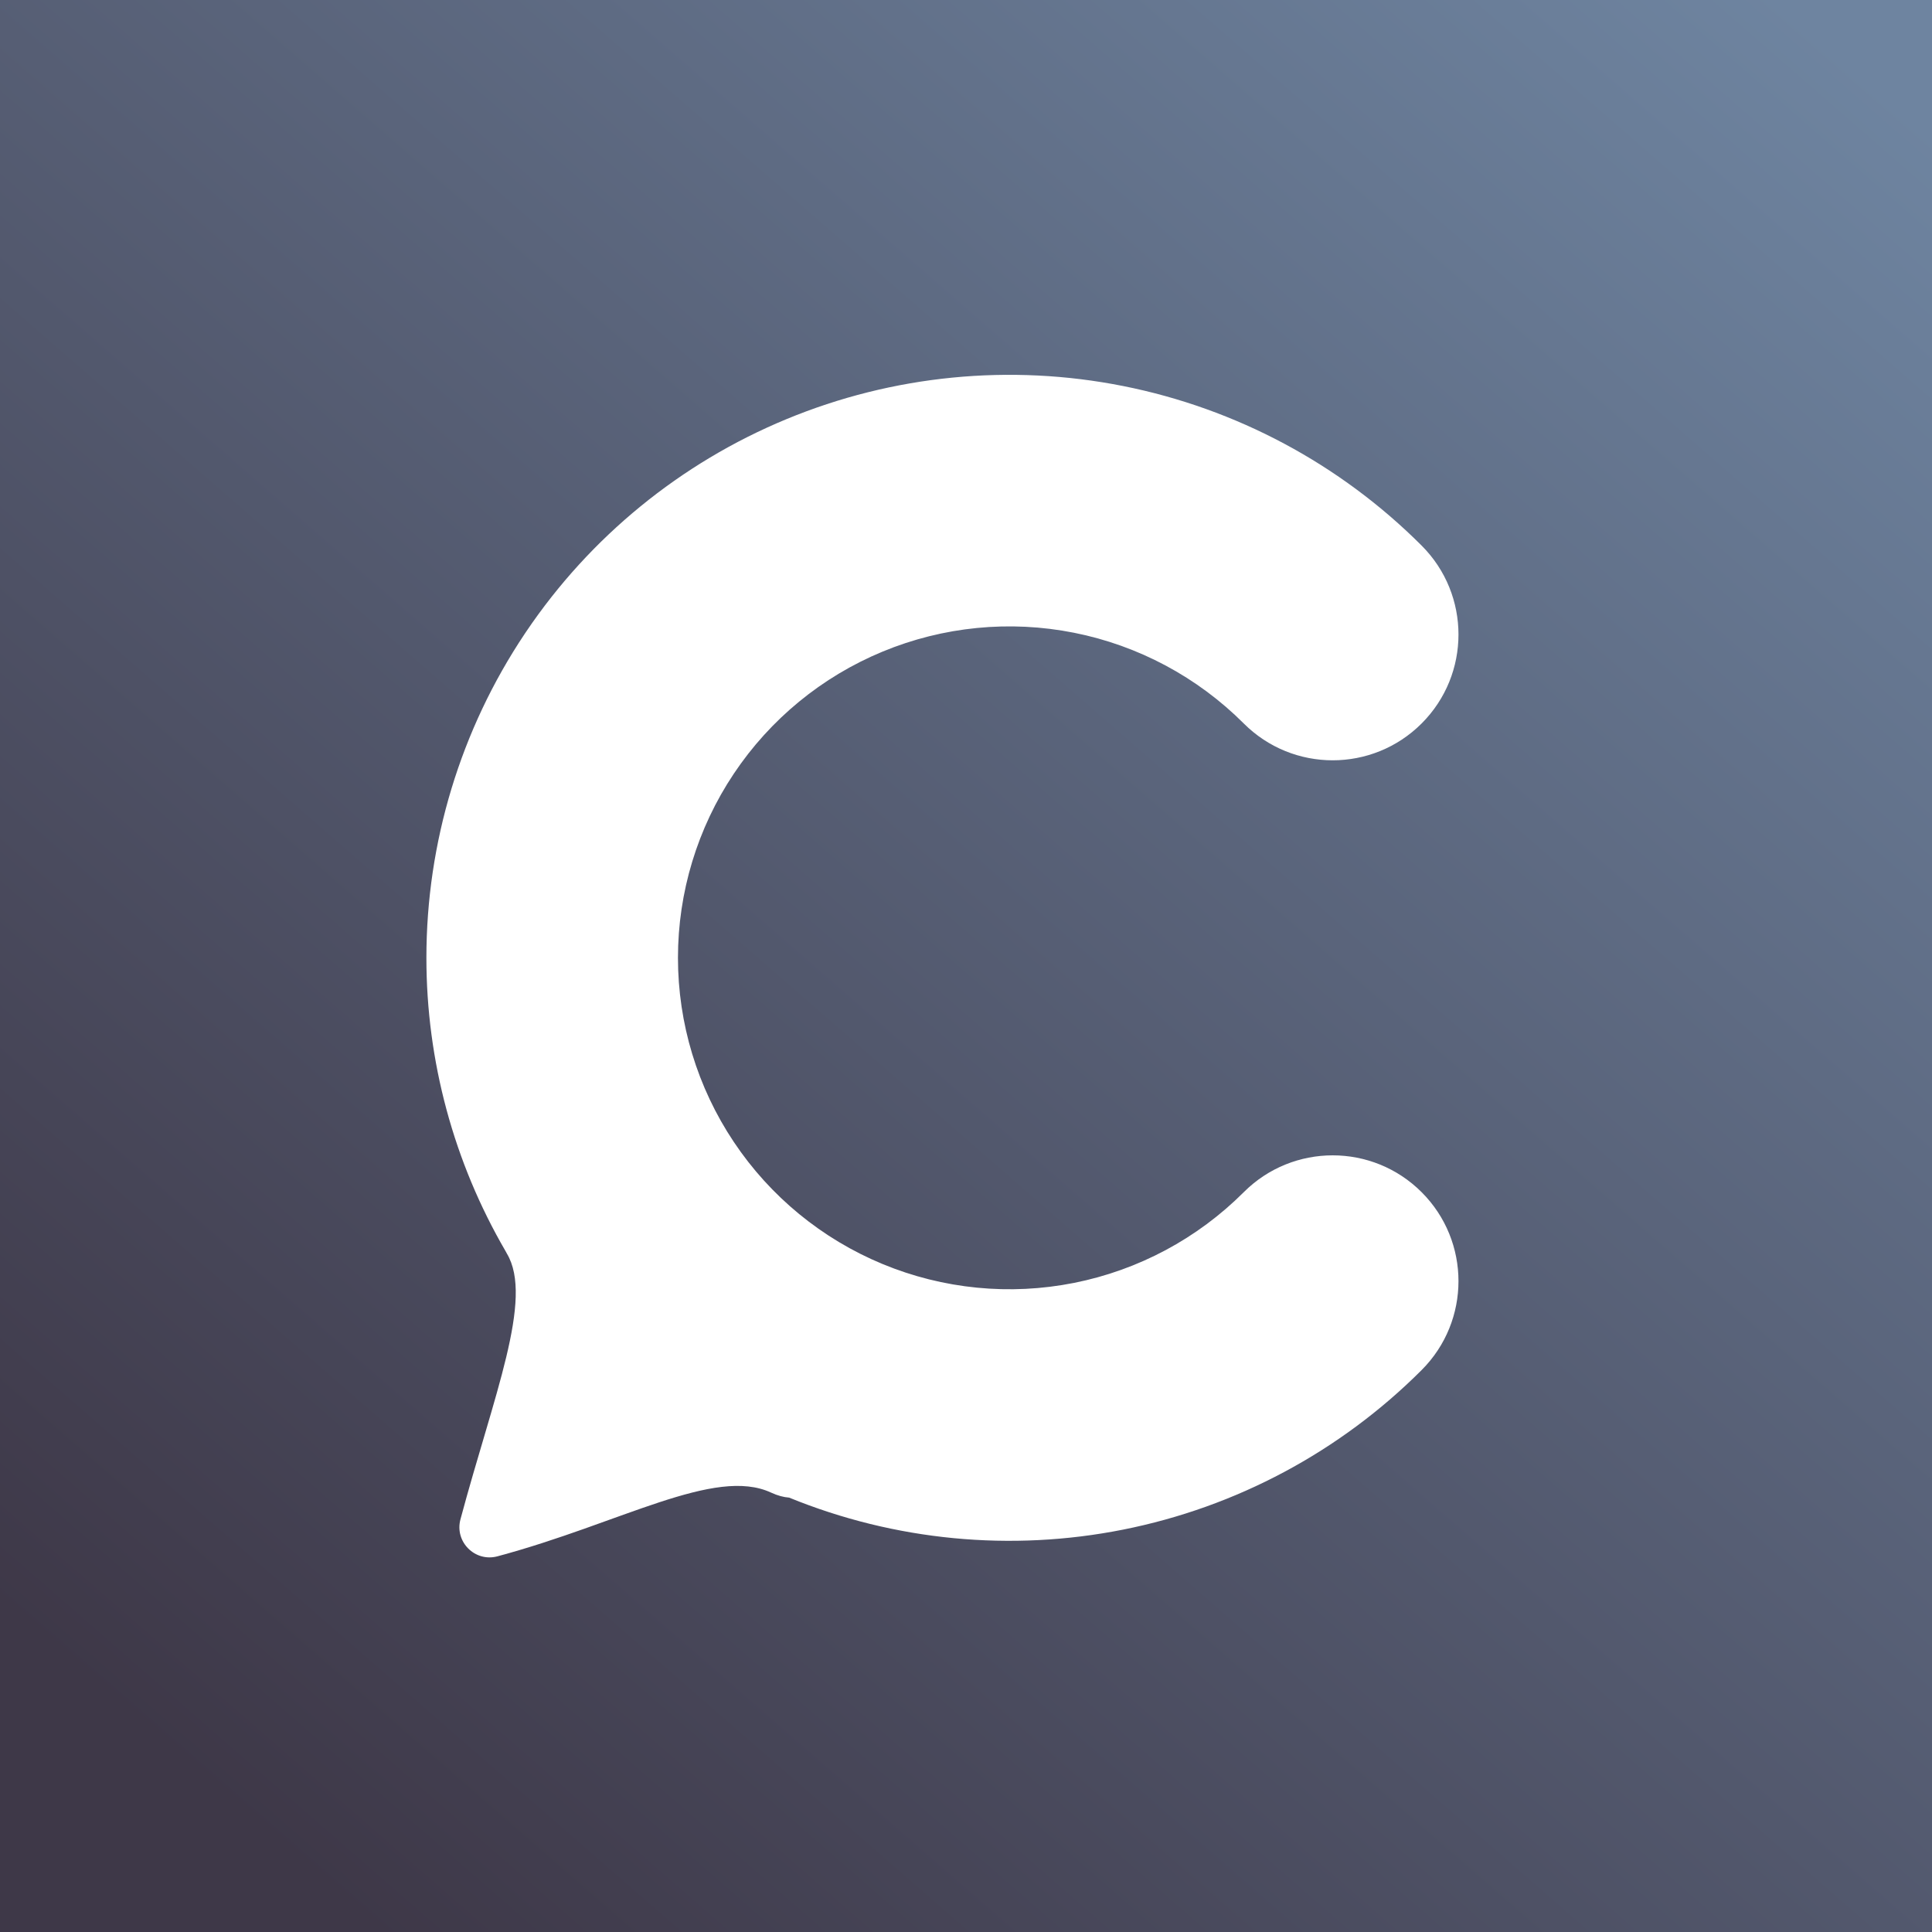
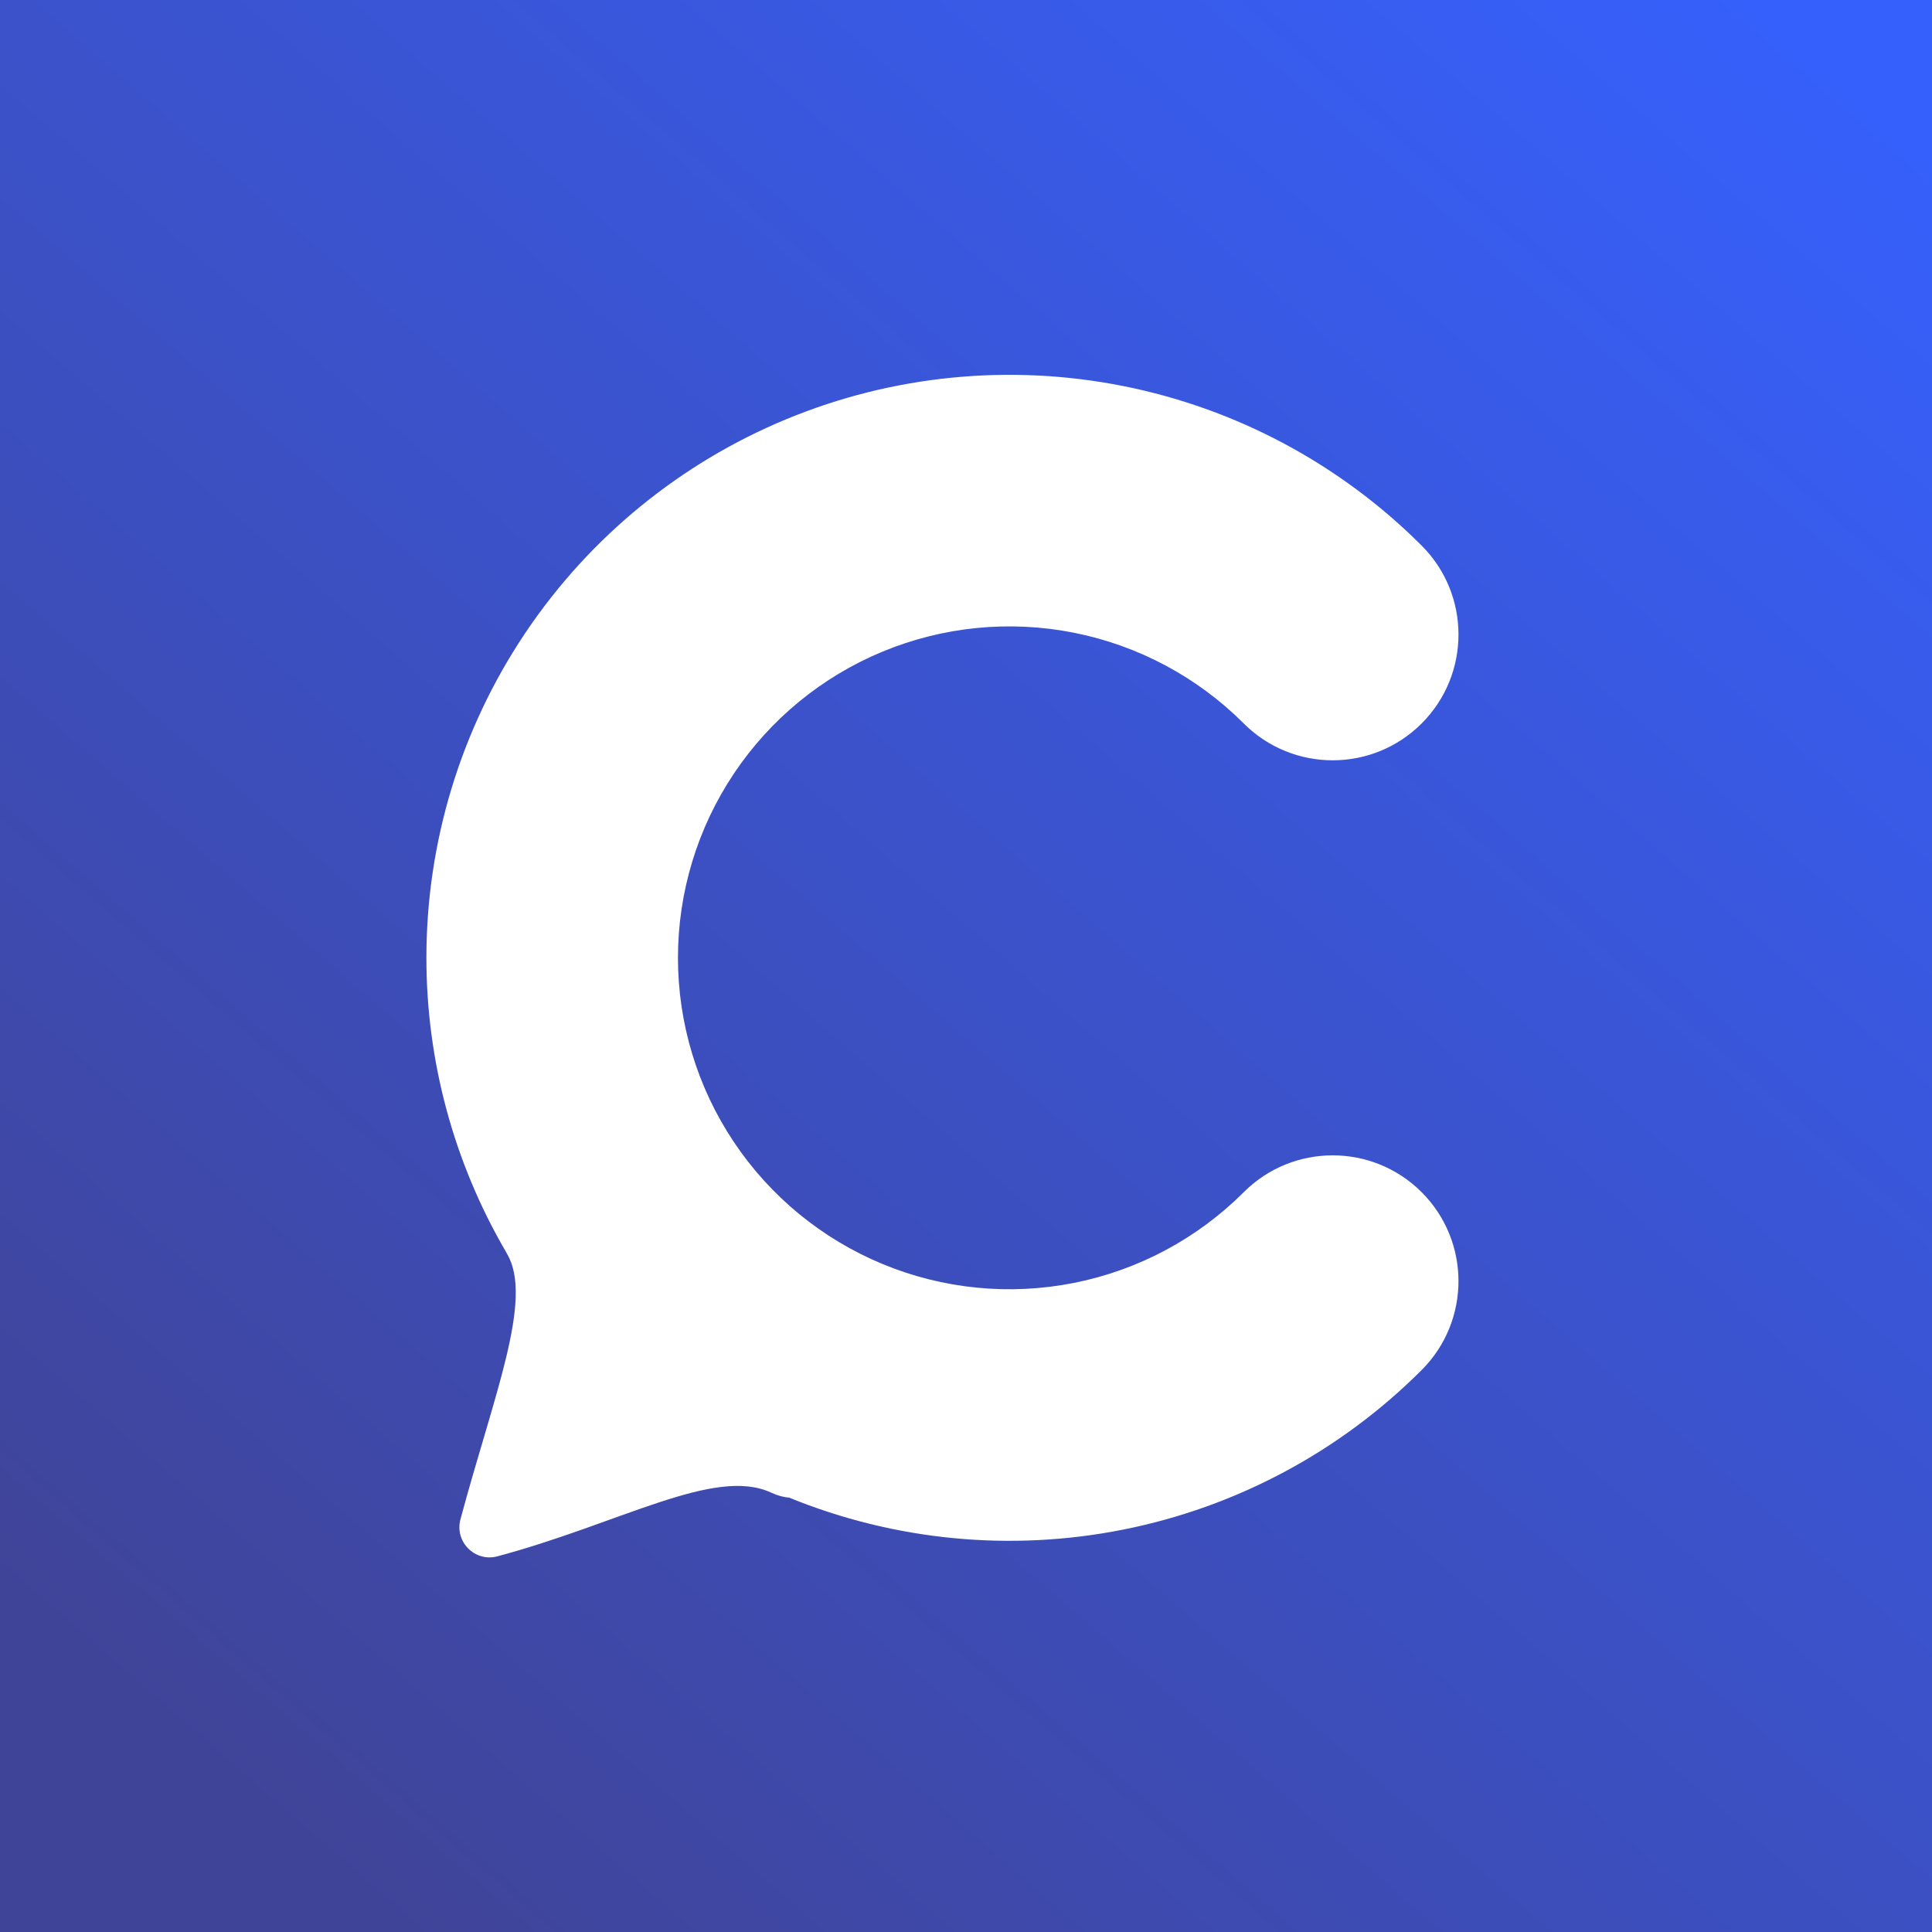
<svg xmlns="http://www.w3.org/2000/svg" width="1536" height="1536" viewBox="0 0 1536 1536" fill="none">
  <g clip-path="url(#clip0_2592_211)">
    <rect width="1536" height="1536" fill="url(#paint0_linear_2592_211)" />
    <path d="M625.127 333.282C709.82 298.201 803.015 289.022 892.925 306.906C982.835 324.791 1065.42 368.935 1130.24 433.757C1169.3 472.809 1169.3 536.125 1130.24 575.178C1091.19 614.23 1027.88 614.23 988.823 575.178C951.972 538.326 905.02 513.231 853.906 503.063C802.792 492.896 749.811 498.114 701.663 518.058C653.515 538.001 612.362 571.775 583.408 615.107C554.454 658.44 539 709.385 539 761.5C539 813.615 554.454 864.56 583.408 907.893C612.362 951.225 653.515 984.999 701.663 1004.94C749.811 1024.89 802.792 1030.1 853.906 1019.94C905.02 1009.77 951.971 984.674 988.822 947.823C1027.87 908.771 1091.19 908.771 1130.24 947.823C1169.3 986.876 1169.3 1050.19 1130.24 1089.24C1065.42 1154.07 982.834 1198.21 892.924 1216.09C803.812 1233.82 711.475 1224.96 627.385 1190.65C623.014 1190.33 618.222 1189.07 613 1186.65C568.14 1165.89 493.75 1210.99 395.465 1237.33C377.619 1242.11 361.29 1225.78 366.071 1207.93C392.407 1109.65 424.5 1032.65 403 996.652C402.585 995.957 402.207 995.265 401.866 994.576C360.777 923.95 339 843.55 339 761.5C339 669.828 366.184 580.215 417.114 503.993L418.312 502.21C469.176 426.844 541.095 368.089 625.127 333.282Z" fill="white" />
  </g>
  <defs>
    <linearGradient id="paint0_linear_2592_211" x1="1469" y1="44.5" x2="224.5" y2="1474" gradientUnits="userSpaceOnUse">
-       <stop stop-color="#6E84A0" />
-       <stop offset="1" stop-color="#3E3848" />
+       <stop stop-color="#3660FC" />
+       <stop offset="1" stop-color="#404498" />
    </linearGradient>
    <clipPath id="clip0_2592_211">
      <rect width="1536" height="1536" fill="white" />
    </clipPath>
  </defs>
</svg>
